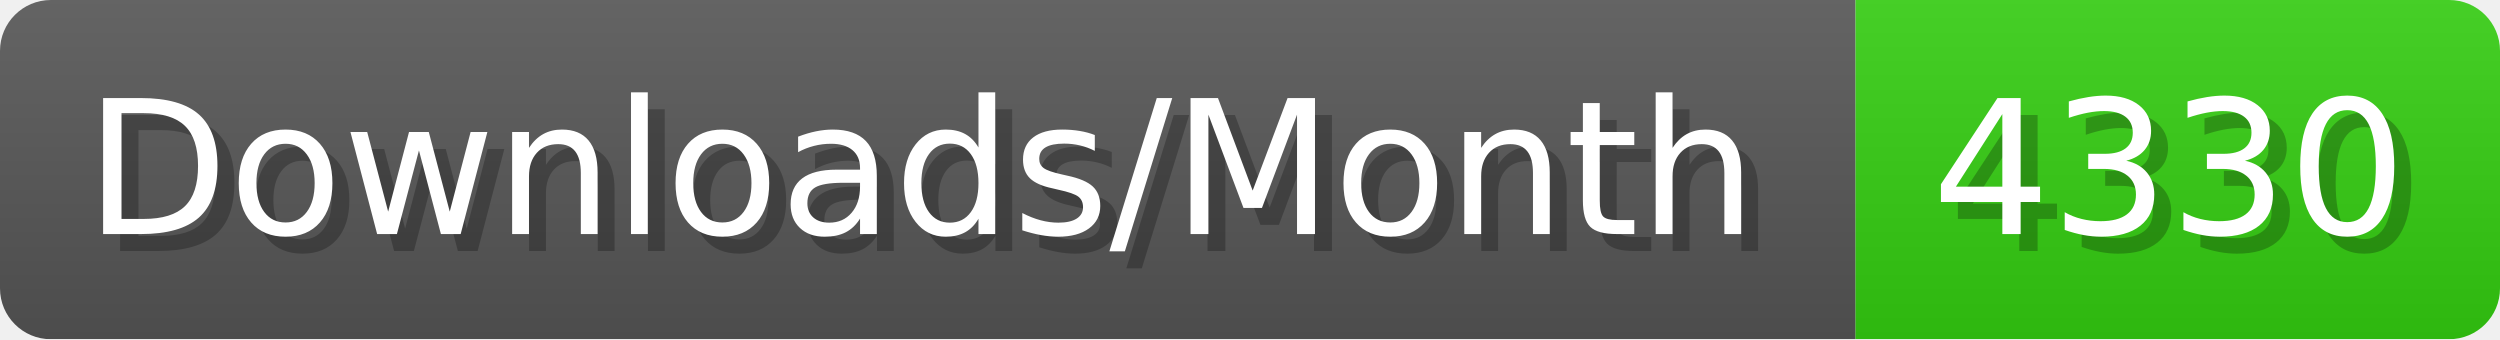
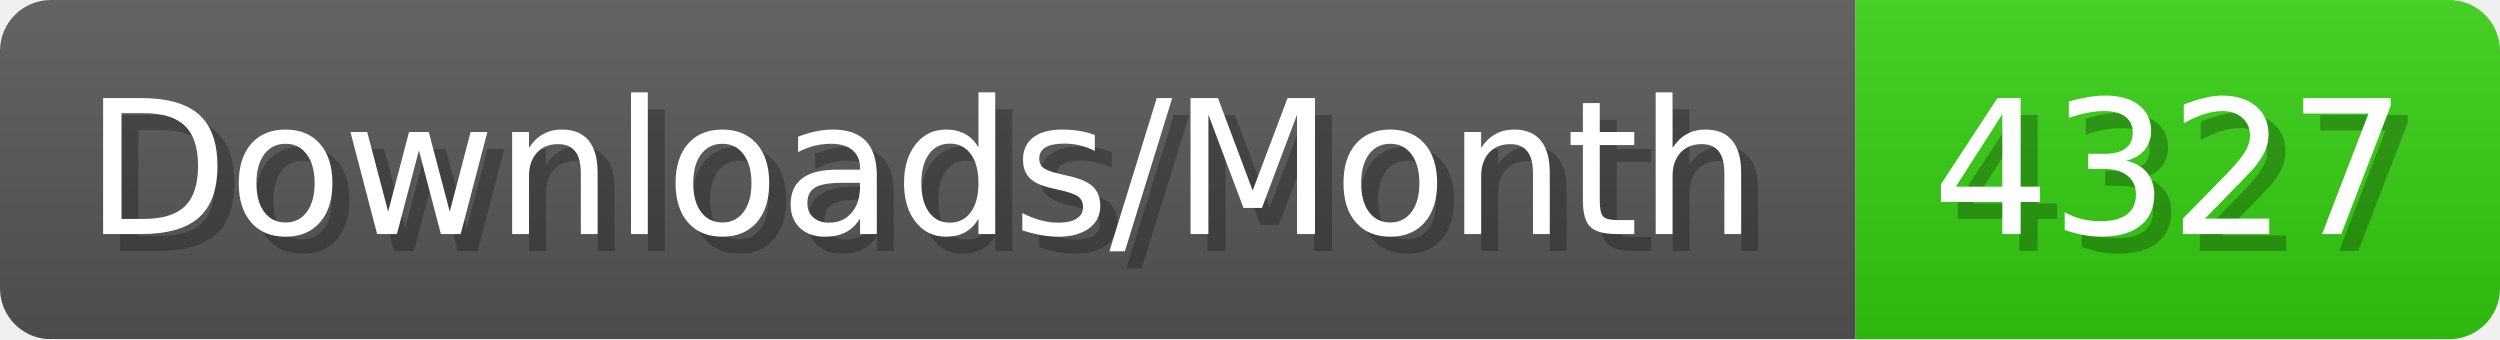
- <svg xmlns="http://www.w3.org/2000/svg" width="147.4" height="20" viewBox="0 0 1474 200" role="img" aria-label="Downloads/Month: 4330">
+ <svg xmlns="http://www.w3.org/2000/svg" width="147.4" height="20" viewBox="0 0 1474 200" role="img" aria-label="Downloads/Month: 4327">
  <linearGradient id="YlXUI" x2="0" y2="100%">
    <stop offset="0" stop-opacity=".1" stop-color="#EEE" />
    <stop offset="1" stop-opacity=".1" />
  </linearGradient>
  <mask id="JHhop">
    <rect width="1474" height="200" rx="30" fill="#FFF" />
  </mask>
  <g mask="url(#JHhop)">
    <rect width="1094" height="200" fill="#555" />
    <rect width="380" height="200" fill="#3C1" x="1094" />
    <rect width="1474" height="200" fill="url(#YlXUI)" />
  </g>
  <g aria-hidden="true" fill="#fff" text-anchor="start" font-family="Verdana,DejaVu Sans,sans-serif" font-size="110">
    <text x="60" y="148" textLength="994" fill="#000" opacity="0.25">Downloads/Month</text>
    <text x="50" y="138" textLength="994">Downloads/Month</text>
-     <text x="1149" y="148" textLength="280" fill="#000" opacity="0.25">4330</text>
-     <text x="1139" y="138" textLength="280">4330</text>
+     <text x="1149" y="148" textLength="280" fill="#000" opacity="0.25">4327</text>
+     <text x="1139" y="138" textLength="280">4327</text>
  </g>
</svg>
